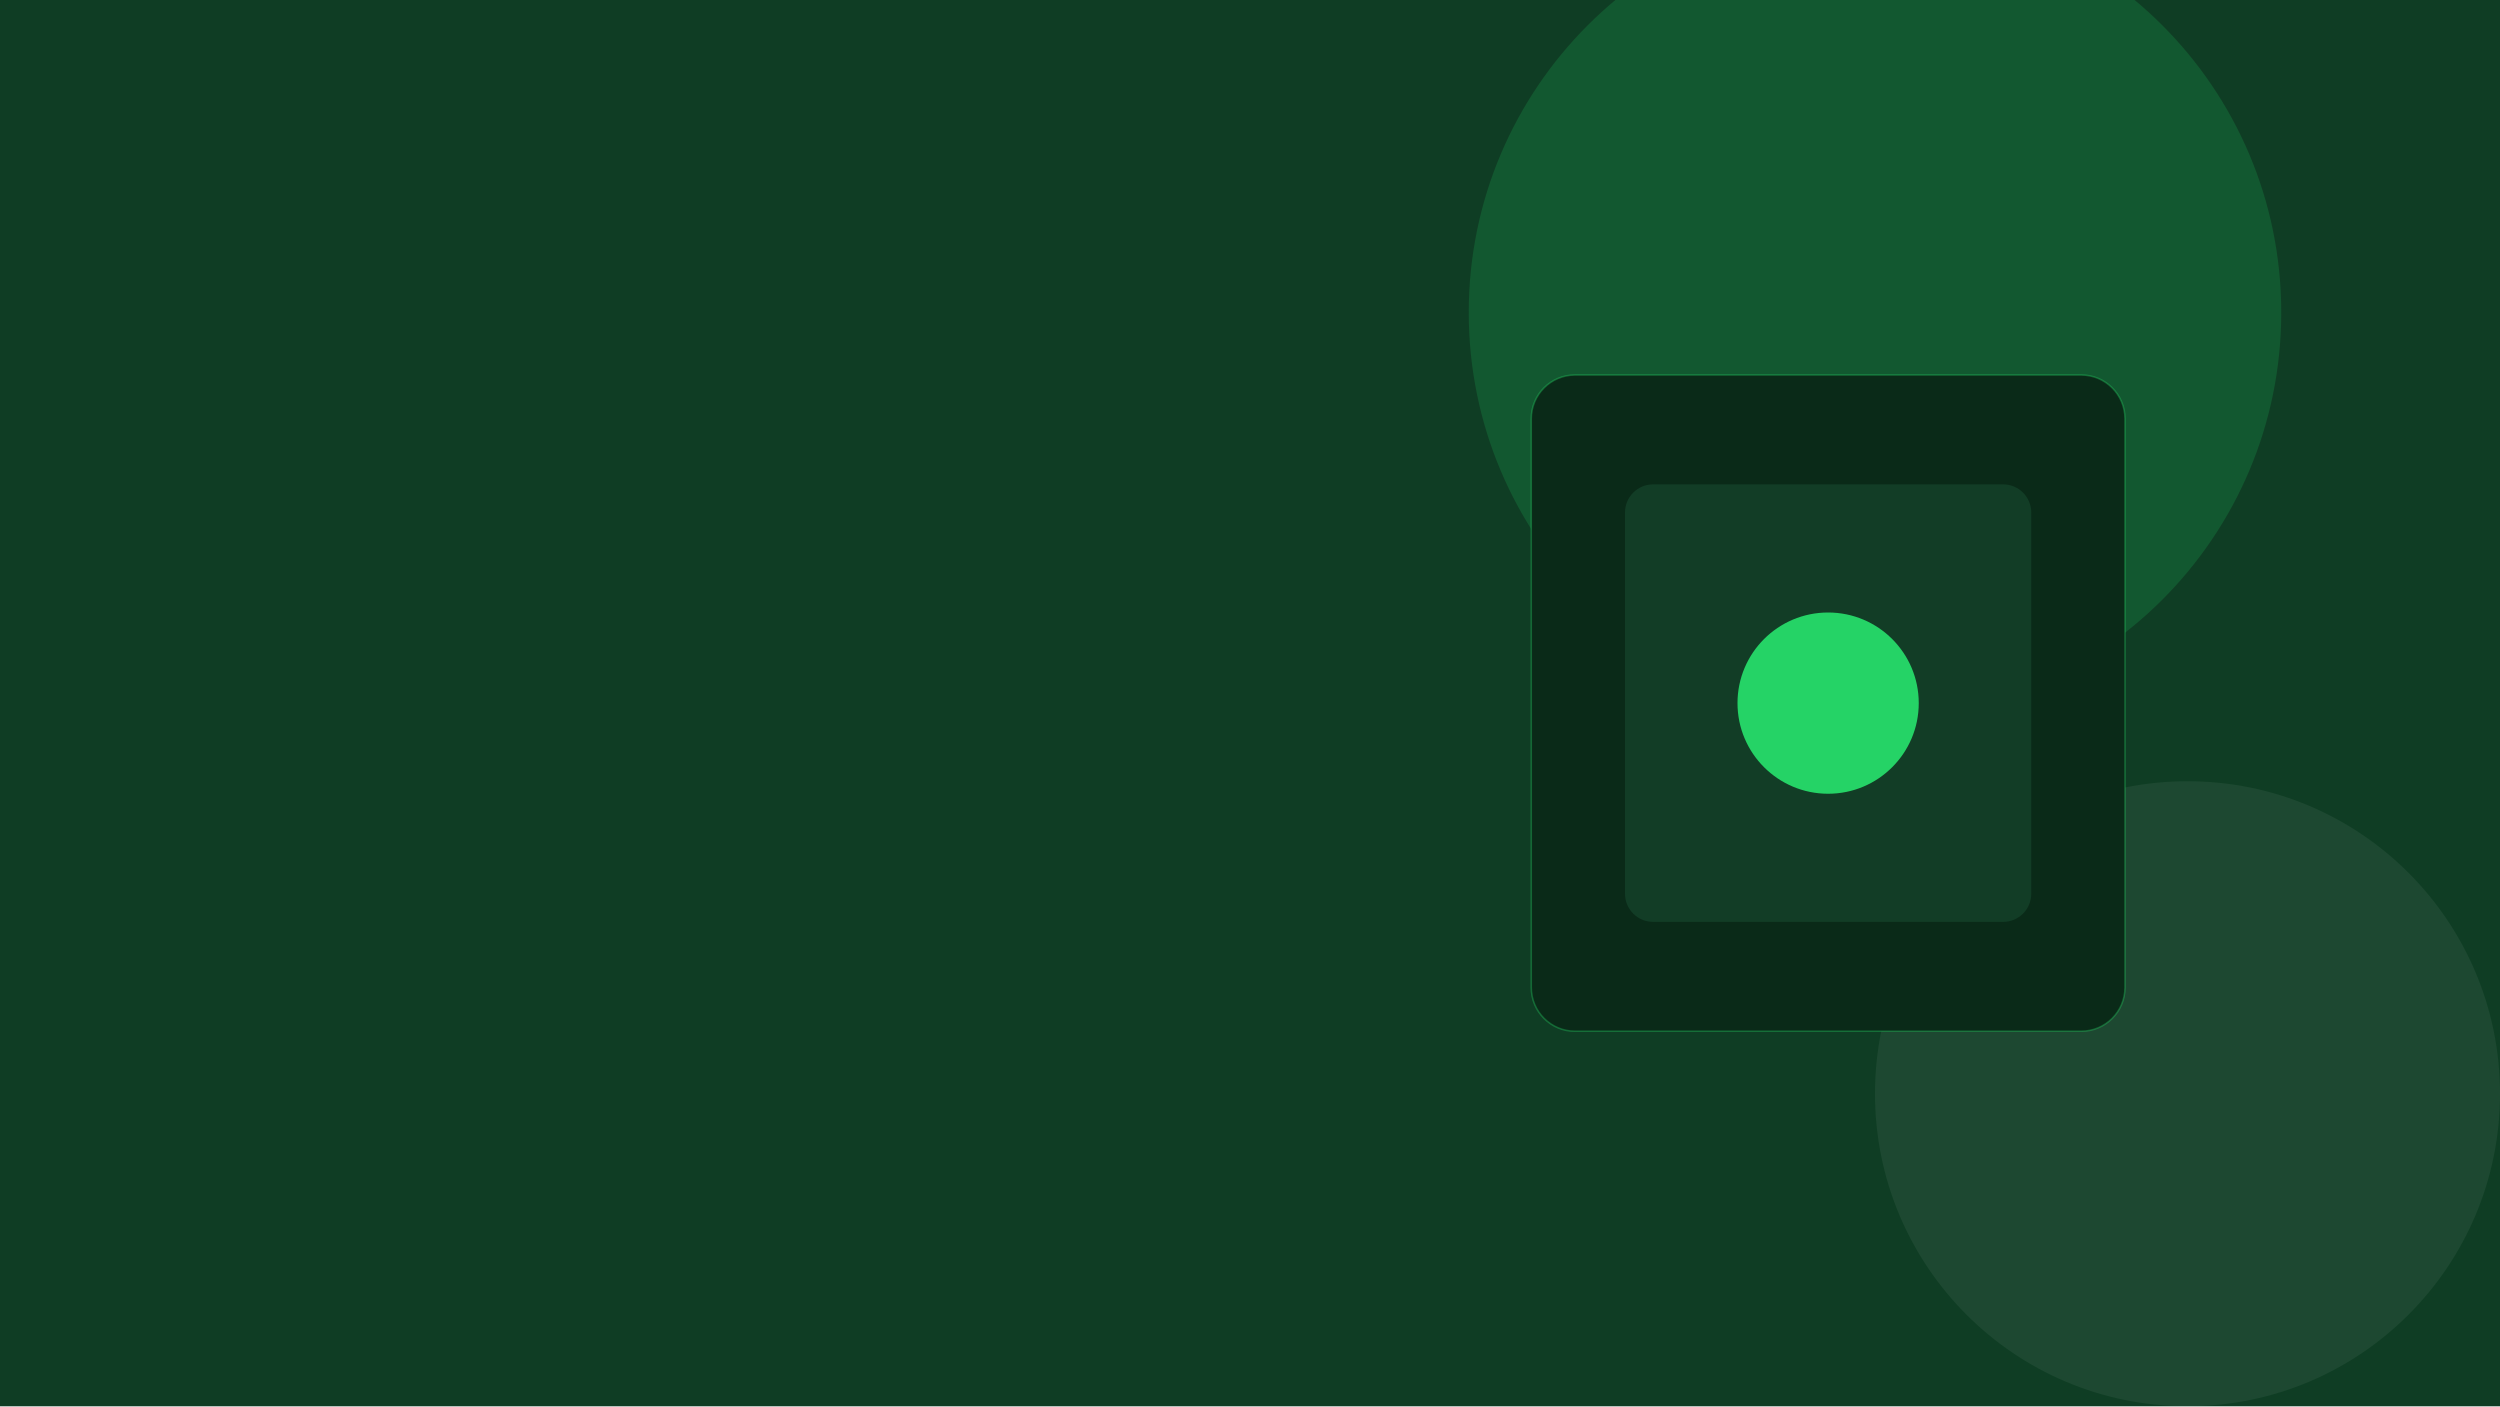
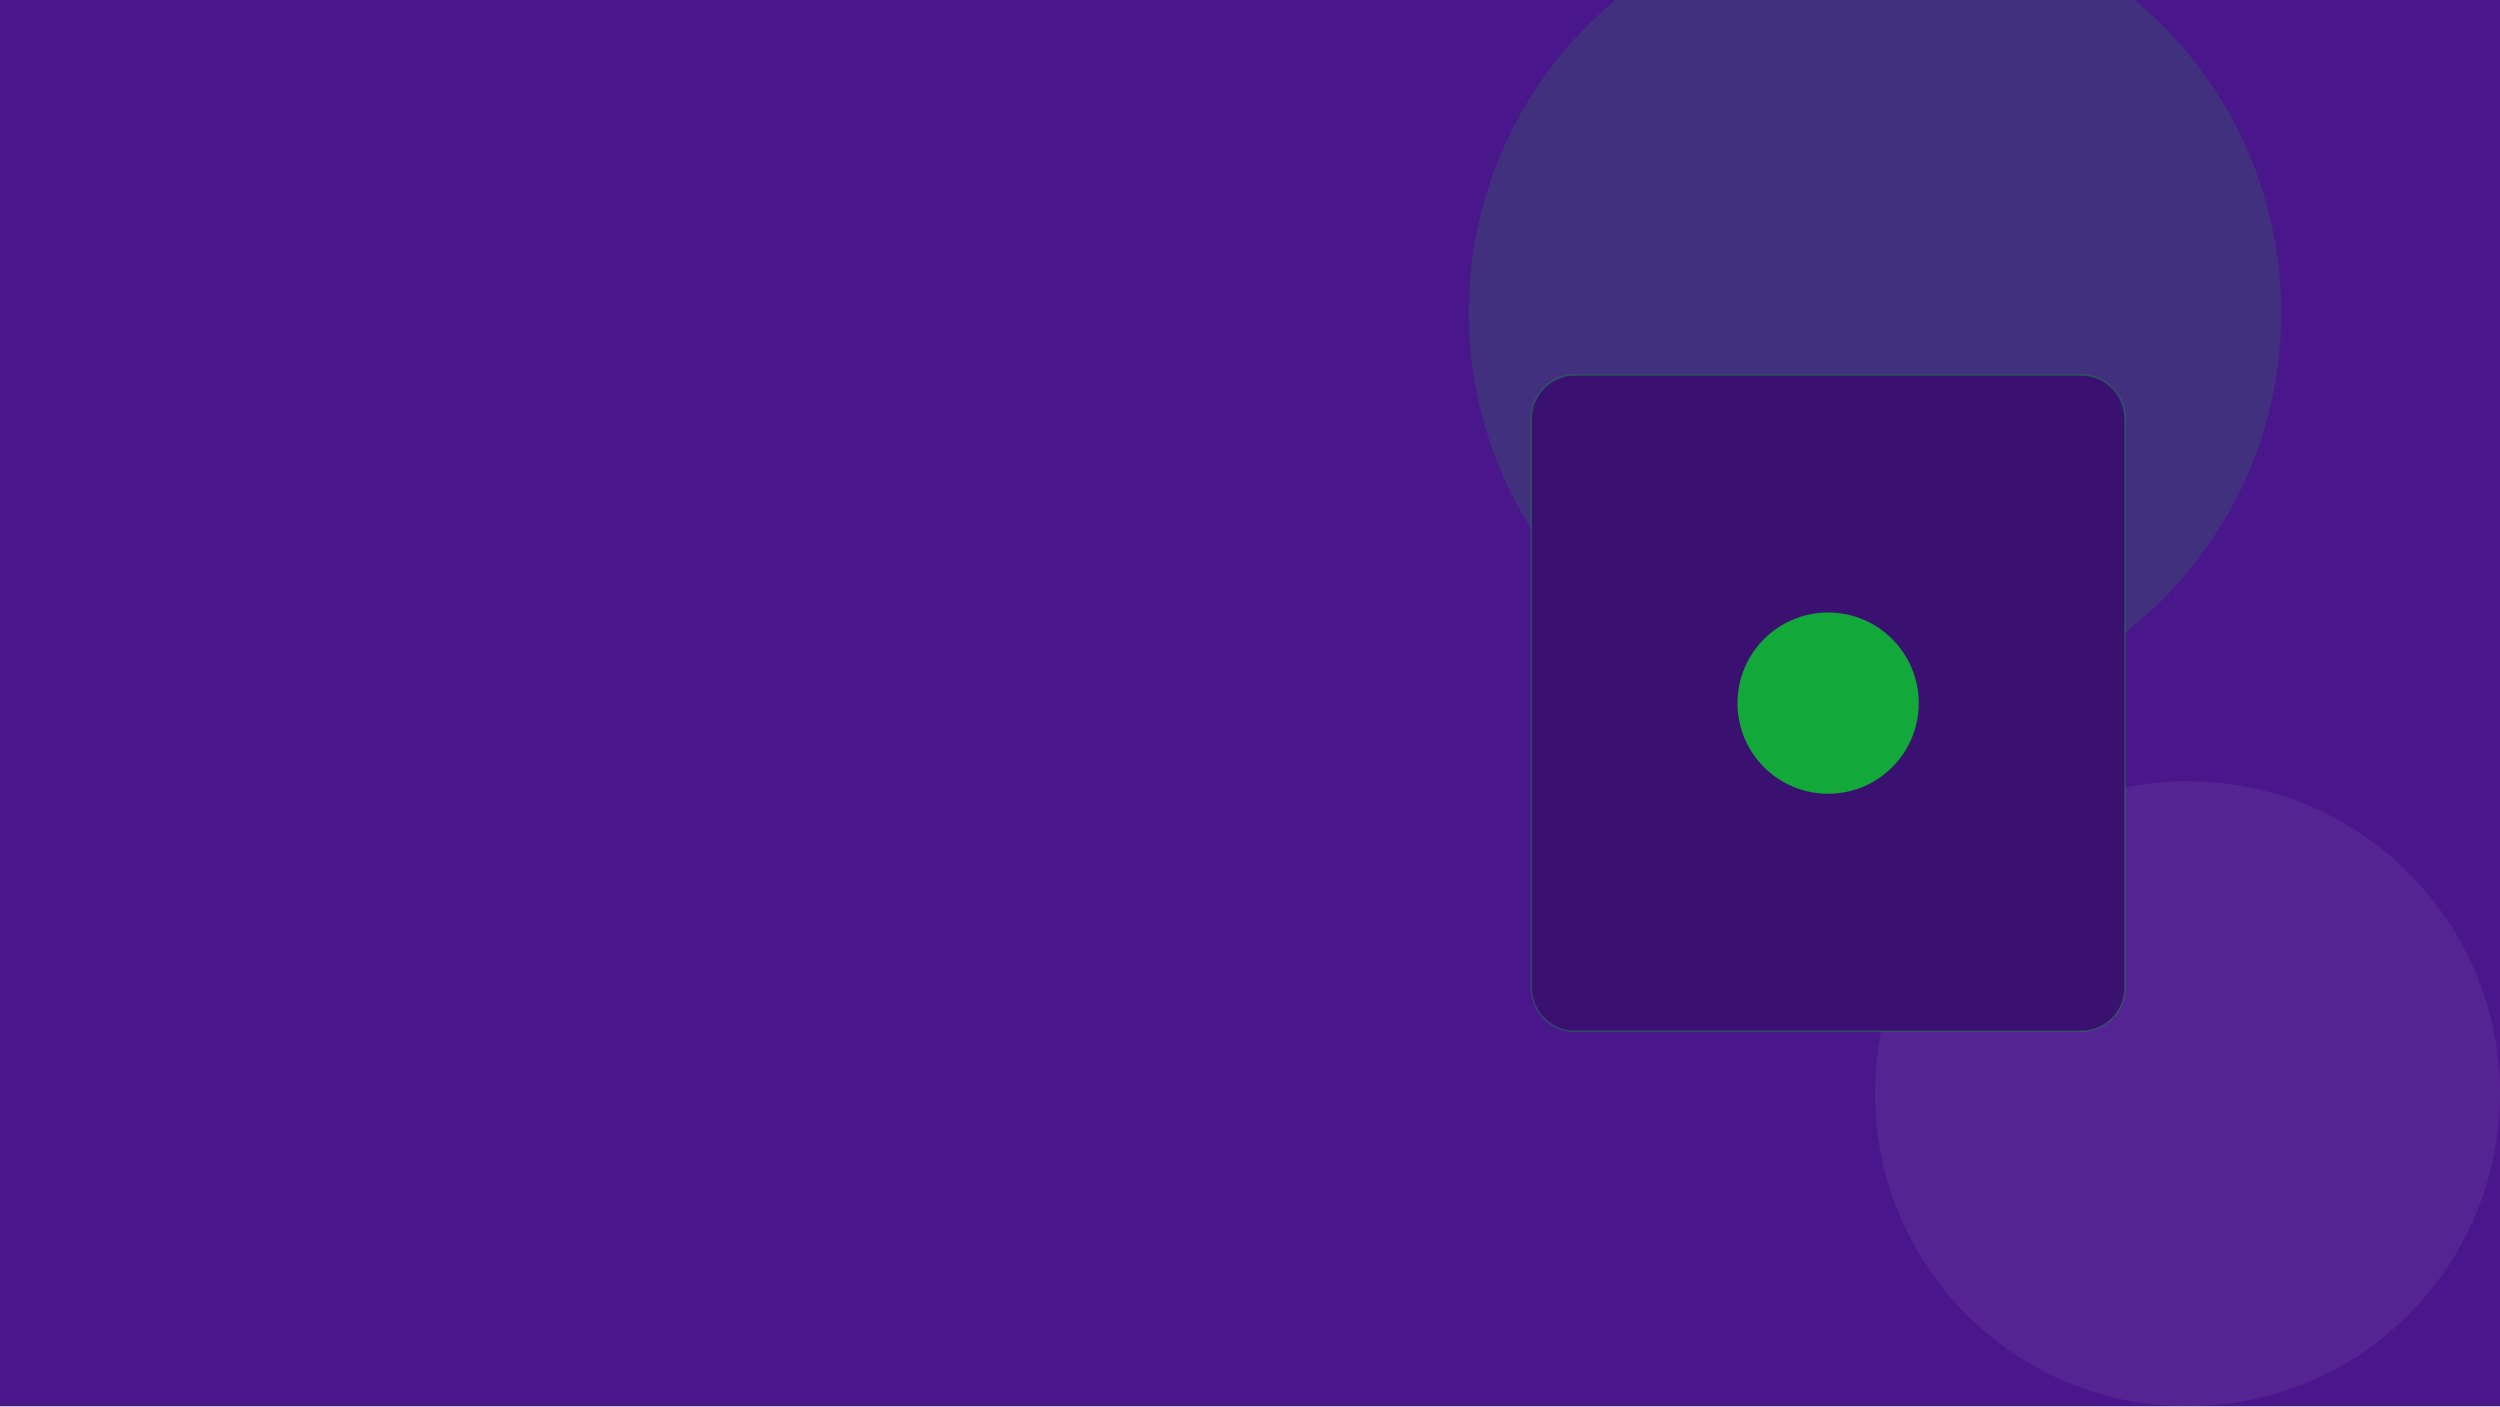
<svg xmlns="http://www.w3.org/2000/svg" width="1600" height="900" viewBox="0 0 1600 900" fill="none">
-   <rect width="1600" height="900" fill="#0f3d24" />
-   <circle cx="1200" cy="200" r="260" fill="#25d366" fill-opacity="0.18" />
+   <rect width="1600" height="900" fill="#4A168C" />
+   <circle cx="1200" cy="200" r="260" fill="#12A83A" fill-opacity="0.18" />
  <circle cx="1400" cy="700" r="200" fill="#ffffff" fill-opacity="0.06" />
-   <rect x="980" y="240" width="380" height="420" rx="28" fill="#0a2a18" stroke="#25d366" stroke-opacity="0.35" />
-   <rect x="1040" y="310" width="260" height="280" rx="18" fill="#123d26" />
-   <circle cx="1170" cy="450" r="58" fill="#25d366" />
+   <rect x="980" y="240" width="380" height="420" rx="28" fill="#3A1070" stroke="#12A83A" stroke-opacity="0.35" />
+   <rect x="1040" y="310" width="260" height="280" rx="18" fill="#3A1070" />
+   <circle cx="1170" cy="450" r="58" fill="#12A83A" />
</svg>
